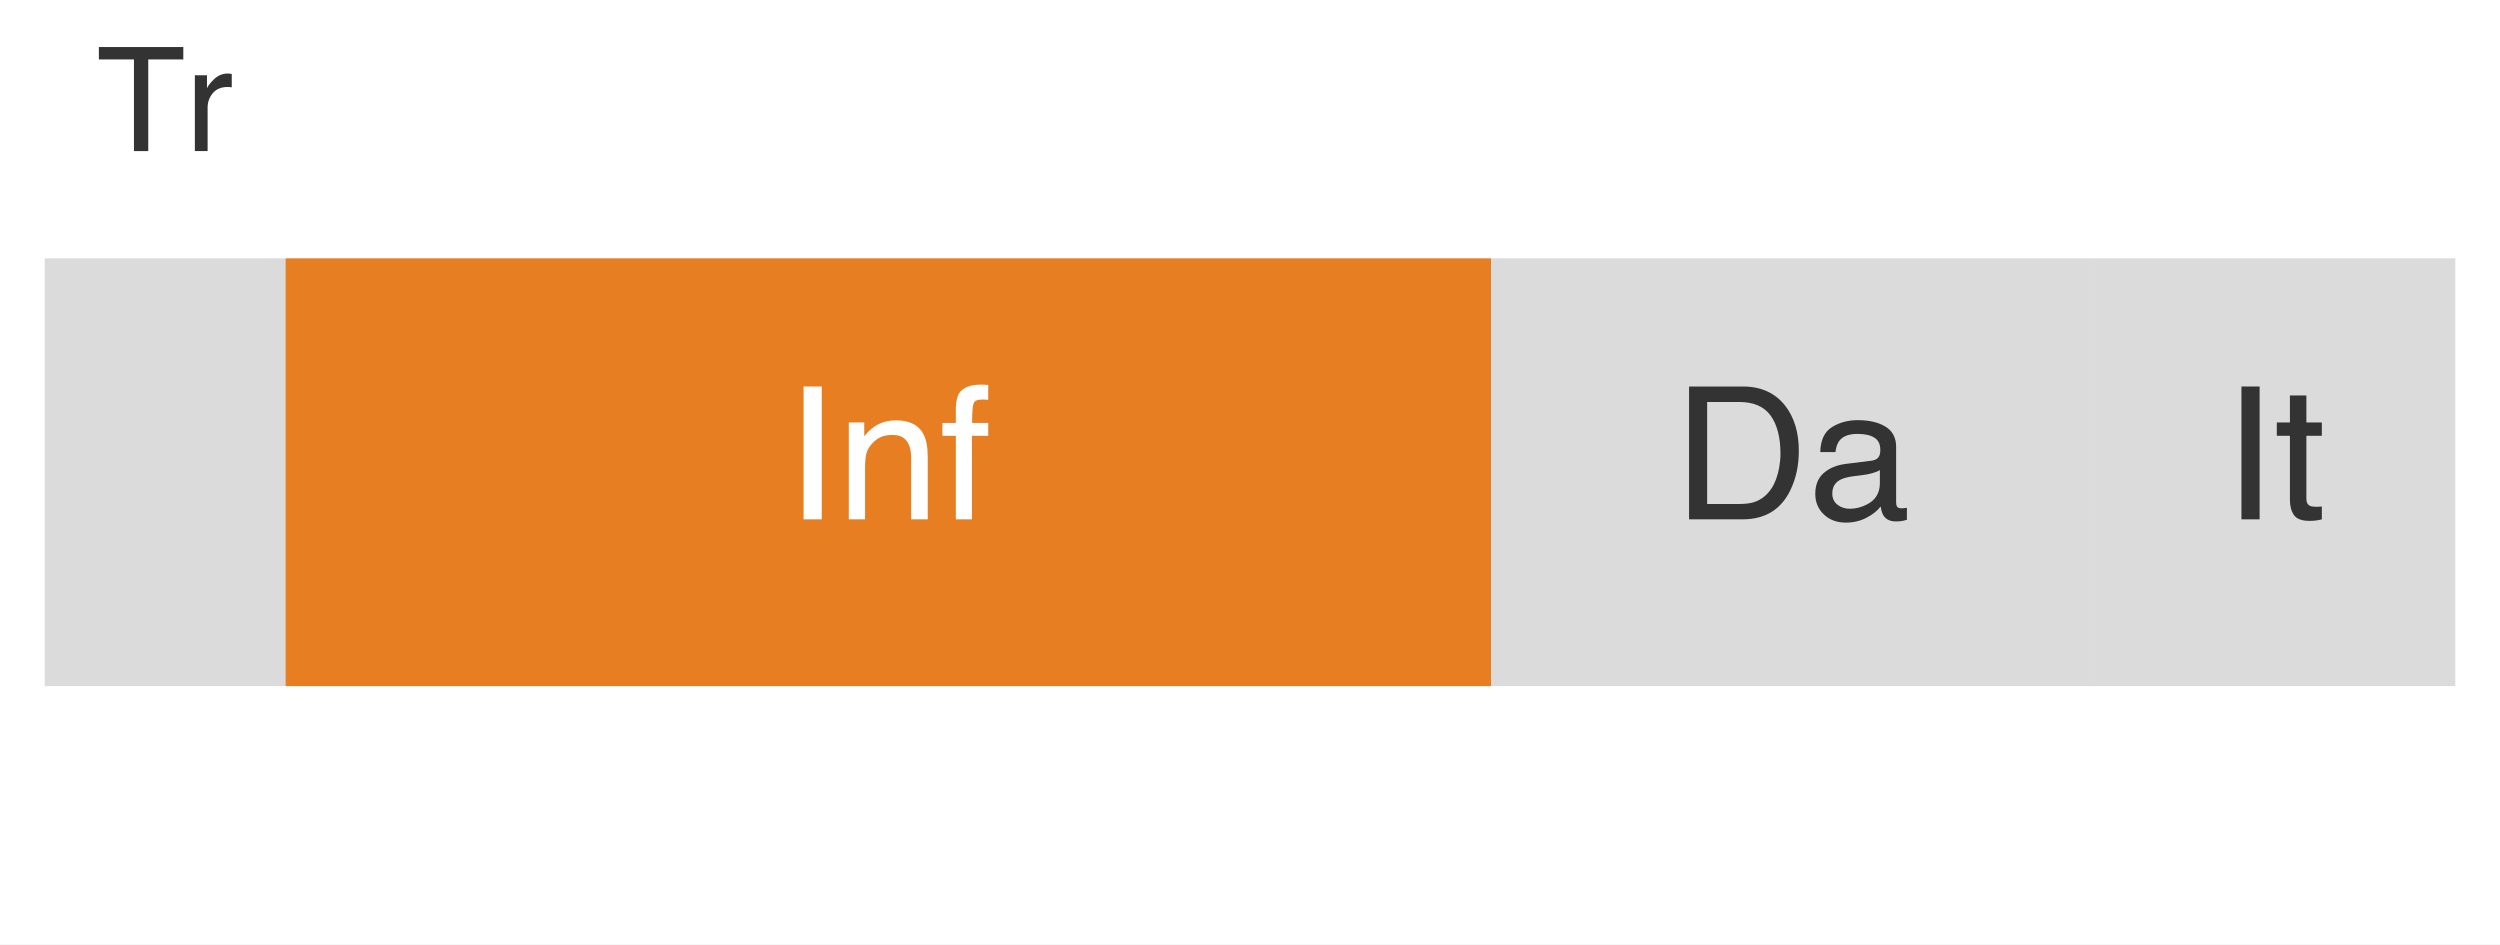
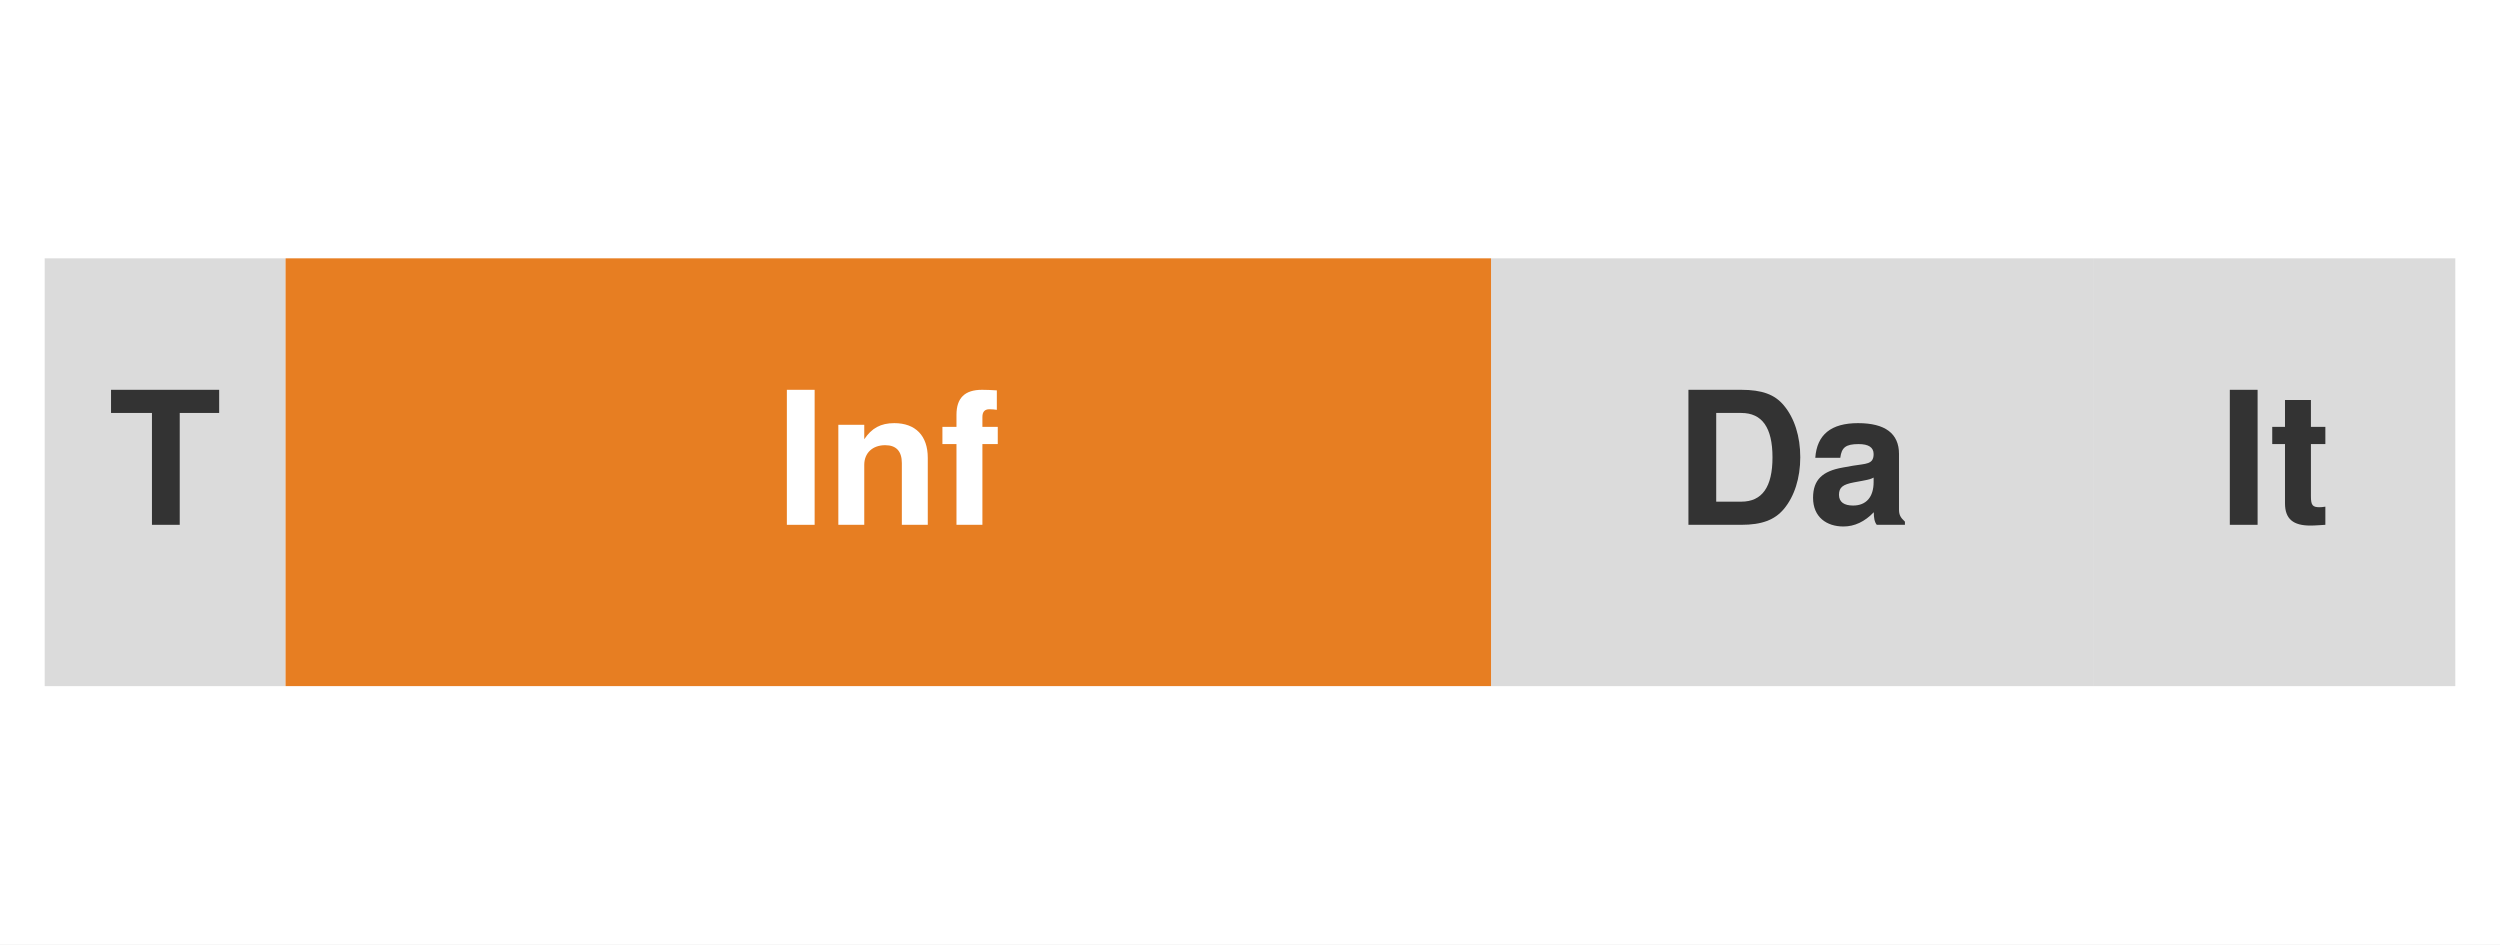
<svg xmlns="http://www.w3.org/2000/svg" xmlns:xlink="http://www.w3.org/1999/xlink" width="81pt" height="30.6pt" viewBox="0 0 81 30.6" version="1.1">
  <defs>
    <style type="text/css">*{stroke-linejoin: round; stroke-linecap: butt}</style>
  </defs>
  <g id="figure_1">
    <g id="patch_1">
      <path d="M 0 30.6 L 81 30.6 L 81 0 L 0 0 z " style="fill: #ffffff" />
    </g>
    <g id="axes_1">
      <g id="patch_2">
        <path d="M 1.44 29.16 L 79.56 29.16 L 79.56 1.44 L 1.44 1.44 z " style="fill: #ffffff" />
      </g>
      <g id="patch_3">
-         <path d="M 1.44 22.23 L 9.252 22.23 L 9.252 8.37 L 1.44 8.37 z " clip-path="url(#p58e27c1c37)" style="fill: #cccccc; opacity: 0.7" />
+         <path d="M 1.44 22.23 L 9.252 22.23 L 9.252 8.37 L 1.44 8.37 z " clip-path="url(#pbbb2cfc008)" style="fill: #cccccc; opacity: 0.7" />
      </g>
      <g id="patch_4">
-         <path d="M 9.252 22.23 L 48.312 22.23 L 48.312 8.37 L 9.252 8.37 z " clip-path="url(#p58e27c1c37)" style="fill: #e67817; opacity: 0.95" />
+         <path d="M 9.252 22.23 L 48.312 22.23 L 48.312 8.37 L 9.252 8.37 z " clip-path="url(#pbbb2cfc008)" style="fill: #e67817; opacity: 0.95" />
      </g>
      <g id="patch_5">
-         <path d="M 48.312 22.23 L 67.842 22.23 L 67.842 8.37 L 48.312 8.37 z " clip-path="url(#p58e27c1c37)" style="fill: #cccccc; opacity: 0.7" />
+         <path d="M 48.312 22.23 L 67.842 22.23 L 67.842 8.37 L 48.312 8.37 z " clip-path="url(#pbbb2cfc008)" style="fill: #cccccc; opacity: 0.7" />
      </g>
      <g id="patch_6">
-         <path d="M 67.842 22.23 L 79.56 22.23 L 79.56 8.37 L 67.842 8.37 z " clip-path="url(#p58e27c1c37)" style="fill: #cccccc; opacity: 0.7" />
+         <path d="M 67.842 22.23 L 79.56 22.23 L 79.56 8.37 L 67.842 8.37 z " clip-path="url(#pbbb2cfc008)" style="fill: #cccccc; opacity: 0.7" />
      </g>
      <g id="matplotlib.axis_1" />
      <g id="matplotlib.axis_2" />
      <g id="text_1">
-         <g style="fill: #333333" transform="translate(3.128188 4.895544) scale(0.047 -0.047)">
+         <g style="fill: #333333" transform="translate(3.513187 17.004) scale(0.06 -0.06)">
          <defs>
-             <path id="Helvetica-54" d="M 3828 4591 L 3828 4044 L 2281 4044 L 2281 0 L 1650 0 L 1650 4044 L 103 4044 L 103 4591 L 3828 4591 z " transform="scale(0.015625)" />
-             <path id="Helvetica-72" d="M 428 3347 L 963 3347 L 963 2769 Q 1028 2938 1284 3180 Q 1541 3422 1875 3422 Q 1891 3422 1928 3419 Q 1966 3416 2056 3406 L 2056 2813 Q 2006 2822 1964 2825 Q 1922 2828 1872 2828 Q 1447 2828 1219 2554 Q 991 2281 991 1925 L 991 0 L 428 0 L 428 3347 z " transform="scale(0.015625)" />
+             <path id="TeXGyreHeros-Bold-69" d="M 3827 3866 L 3827 4666 L 90 4666 L 90 3866 L 1504 3866 L 1504 0 L 2464 0 L 2464 3866 L 3827 3866 z " transform="scale(0.015625)" />
          </defs>
-           <use xlink:href="#Helvetica-54" />
-           <use xlink:href="#Helvetica-72" transform="translate(61.08398 0)" />
+           <use xlink:href="#TeXGyreHeros-Bold-69" />
        </g>
      </g>
      <g id="text_2">
-         <g style="fill: #ffffff" transform="translate(25.44684 16.82672) scale(0.06 -0.06)">
+         <g style="fill: #ffffff" transform="translate(25.11638 17.004) scale(0.06 -0.06)">
          <defs>
-             <path id="Helvetica-49" d="M 628 4591 L 1256 4591 L 1256 0 L 628 0 L 628 4591 z " transform="scale(0.015625)" />
-             <path id="Helvetica-6e" d="M 413 3347 L 947 3347 L 947 2872 Q 1184 3166 1450 3294 Q 1716 3422 2041 3422 Q 2753 3422 3003 2925 Q 3141 2653 3141 2147 L 3141 0 L 2569 0 L 2569 2109 Q 2569 2416 2478 2603 Q 2328 2916 1934 2916 Q 1734 2916 1606 2875 Q 1375 2806 1200 2600 Q 1059 2434 1017 2257 Q 975 2081 975 1753 L 975 0 L 413 0 L 413 3347 z M 1734 3428 L 1734 3428 z " transform="scale(0.015625)" />
-             <path id="Helvetica-66" d="M 553 3856 Q 566 4206 675 4369 Q 872 4656 1434 4656 Q 1488 4656 1544 4653 Q 1600 4650 1672 4644 L 1672 4131 Q 1584 4138 1545 4139 Q 1506 4141 1472 4141 Q 1216 4141 1166 4008 Q 1116 3875 1116 3331 L 1672 3331 L 1672 2888 L 1109 2888 L 1109 0 L 553 0 L 553 2888 L 88 2888 L 88 3331 L 553 3331 L 553 3856 z " transform="scale(0.015625)" />
+             <path id="TeXGyreHeros-Bold-42" d="M 1363 0 L 1363 4666 L 403 4666 L 403 0 L 1363 0 z " transform="scale(0.015625)" />
+             <path id="TeXGyreHeros-Bold-4e" d="M 3494 0 L 3494 2317 C 3494 3078 3072 3514 2336 3514 C 1869 3514 1555 3341 1299 2957 L 1299 3456 L 403 3456 L 403 0 L 1299 0 L 1299 2074 C 1299 2483 1587 2752 2022 2752 C 2406 2752 2598 2541 2598 2131 L 2598 0 L 3494 0 z " transform="scale(0.015625)" />
+             <path id="TeXGyreHeros-Bold-38" d="M 2003 2790 L 2003 3386 L 1472 3386 L 1472 3725 C 1472 3904 1549 3994 1715 3994 C 1792 3994 1894 3987 1971 3974 L 1971 4646 C 1805 4659 1581 4666 1459 4666 C 864 4666 576 4384 576 3802 L 576 3386 L 90 3386 L 90 2790 L 576 2790 L 576 0 L 1472 0 L 1472 2790 L 2003 2790 z " transform="scale(0.015625)" />
          </defs>
-           <use xlink:href="#Helvetica-49" />
-           <use xlink:href="#Helvetica-6e" transform="translate(27.7832 0)" />
-           <use xlink:href="#Helvetica-66" transform="translate(83.39844 0)" />
+           <use xlink:href="#TeXGyreHeros-Bold-42" />
+           <use xlink:href="#TeXGyreHeros-Bold-4e" transform="translate(27.79688 0)" />
+           <use xlink:href="#TeXGyreHeros-Bold-38" transform="translate(88.89062 0)" />
        </g>
      </g>
      <g id="text_3">
-         <g style="fill: #333333" transform="translate(54.24216 16.82672) scale(0.06 -0.06)">
+         <g style="fill: #333333" transform="translate(54.24309 17.004) scale(0.06 -0.06)">
          <defs>
-             <path id="Helvetica-44" d="M 2250 531 Q 2566 531 2769 597 Q 3131 719 3363 1066 Q 3547 1344 3628 1778 Q 3675 2038 3675 2259 Q 3675 3113 3336 3584 Q 2997 4056 2244 4056 L 1141 4056 L 1141 531 L 2250 531 z M 516 4591 L 2375 4591 Q 3322 4591 3844 3919 Q 4309 3313 4309 2366 Q 4309 1634 4034 1044 Q 3550 0 2369 0 L 516 0 L 516 4591 z " transform="scale(0.015625)" />
-             <path id="Helvetica-61" d="M 844 891 Q 844 647 1022 506 Q 1200 366 1444 366 Q 1741 366 2019 503 Q 2488 731 2488 1250 L 2488 1703 Q 2384 1638 2221 1594 Q 2059 1550 1903 1531 L 1563 1488 Q 1256 1447 1103 1359 Q 844 1213 844 891 z M 2206 2028 Q 2400 2053 2466 2191 Q 2503 2266 2503 2406 Q 2503 2694 2298 2823 Q 2094 2953 1713 2953 Q 1272 2953 1088 2716 Q 984 2584 953 2325 L 428 2325 Q 444 2944 830 3186 Q 1216 3428 1725 3428 Q 2316 3428 2684 3203 Q 3050 2978 3050 2503 L 3050 575 Q 3050 488 3086 434 Q 3122 381 3238 381 Q 3275 381 3322 386 Q 3369 391 3422 400 L 3422 -16 Q 3291 -53 3222 -62 Q 3153 -72 3034 -72 Q 2744 -72 2613 134 Q 2544 244 2516 444 Q 2344 219 2022 53 Q 1700 -113 1313 -113 Q 847 -113 551 170 Q 256 453 256 878 Q 256 1344 547 1600 Q 838 1856 1309 1916 L 2206 2028 z M 1741 3428 L 1741 3428 z " transform="scale(0.015625)" />
+             <path id="TeXGyreHeros-Bold-2f" d="M 4358 2336 C 4358 3053 4160 3686 3789 4128 C 3475 4506 3034 4666 2317 4666 L 493 4666 L 493 0 L 2317 0 C 3027 0 3469 166 3789 544 C 4154 979 4358 1613 4358 2336 z M 3398 2330 C 3398 1306 3040 800 2317 800 L 1453 800 L 1453 3866 L 2317 3866 C 3040 3866 3398 3360 3398 2330 z " transform="scale(0.015625)" />
+             <path id="TeXGyreHeros-Bold-1d" d="M 3354 0 L 3354 109 C 3194 256 3149 352 3149 531 L 3149 2451 C 3149 3155 2669 3514 1734 3514 C 800 3514 314 3117 256 2317 L 1120 2317 C 1165 2675 1312 2790 1754 2790 C 2099 2790 2272 2675 2272 2445 C 2272 2080 2003 2118 1555 2042 L 1197 1978 C 512 1856 179 1562 179 934 C 179 262 653 -58 1229 -58 C 1613 -58 1965 109 2278 435 C 2278 256 2298 102 2381 0 L 3354 0 z M 2272 1478 C 2272 960 2016 666 1562 666 C 1261 666 1075 781 1075 1037 C 1075 1299 1216 1395 1587 1466 L 1894 1523 C 2131 1568 2170 1581 2272 1632 L 2272 1478 z " transform="scale(0.015625)" />
          </defs>
-           <use xlink:href="#Helvetica-44" />
-           <use xlink:href="#Helvetica-61" transform="translate(72.2168 0)" />
+           <use xlink:href="#TeXGyreHeros-Bold-2f" />
+           <use xlink:href="#TeXGyreHeros-Bold-1d" transform="translate(72.20312 0)" />
        </g>
      </g>
      <g id="text_4">
-         <g style="fill: #333333" transform="translate(72.03413 16.82672) scale(0.06 -0.06)">
+         <g style="fill: #333333" transform="translate(71.86819 17.004) scale(0.06 -0.06)">
          <defs>
-             <path id="Helvetica-74" d="M 525 4281 L 1094 4281 L 1094 3347 L 1628 3347 L 1628 2888 L 1094 2888 L 1094 703 Q 1094 528 1213 469 Q 1278 434 1431 434 Q 1472 434 1519 436 Q 1566 438 1628 444 L 1628 0 Q 1531 -28 1426 -40 Q 1322 -53 1200 -53 Q 806 -53 665 148 Q 525 350 525 672 L 525 2888 L 72 2888 L 72 3347 L 525 3347 L 525 4281 z " transform="scale(0.015625)" />
+             <path id="TeXGyreHeros-Bold-6a" d="M 1926 0 L 1926 627 C 1837 614 1786 608 1722 608 C 1485 608 1427 678 1427 986 L 1427 2790 L 1926 2790 L 1926 3386 L 1427 3386 L 1427 4314 L 531 4314 L 531 3386 L 90 3386 L 90 2790 L 531 2790 L 531 742 C 531 198 819 -26 1408 -26 C 1606 -26 1766 -6 1926 0 z " transform="scale(0.015625)" />
          </defs>
-           <use xlink:href="#Helvetica-49" />
-           <use xlink:href="#Helvetica-74" transform="translate(27.7832 0)" />
+           <use xlink:href="#TeXGyreHeros-Bold-42" />
+           <use xlink:href="#TeXGyreHeros-Bold-6a" transform="translate(27.79688 0)" />
        </g>
      </g>
    </g>
  </g>
  <defs>
-     <clipPath id="p58e27c1c37">
+     <clipPath id="pbbb2cfc008">
      <rect x="1.44" y="1.44" width="78.12" height="27.72" />
    </clipPath>
  </defs>
</svg>
